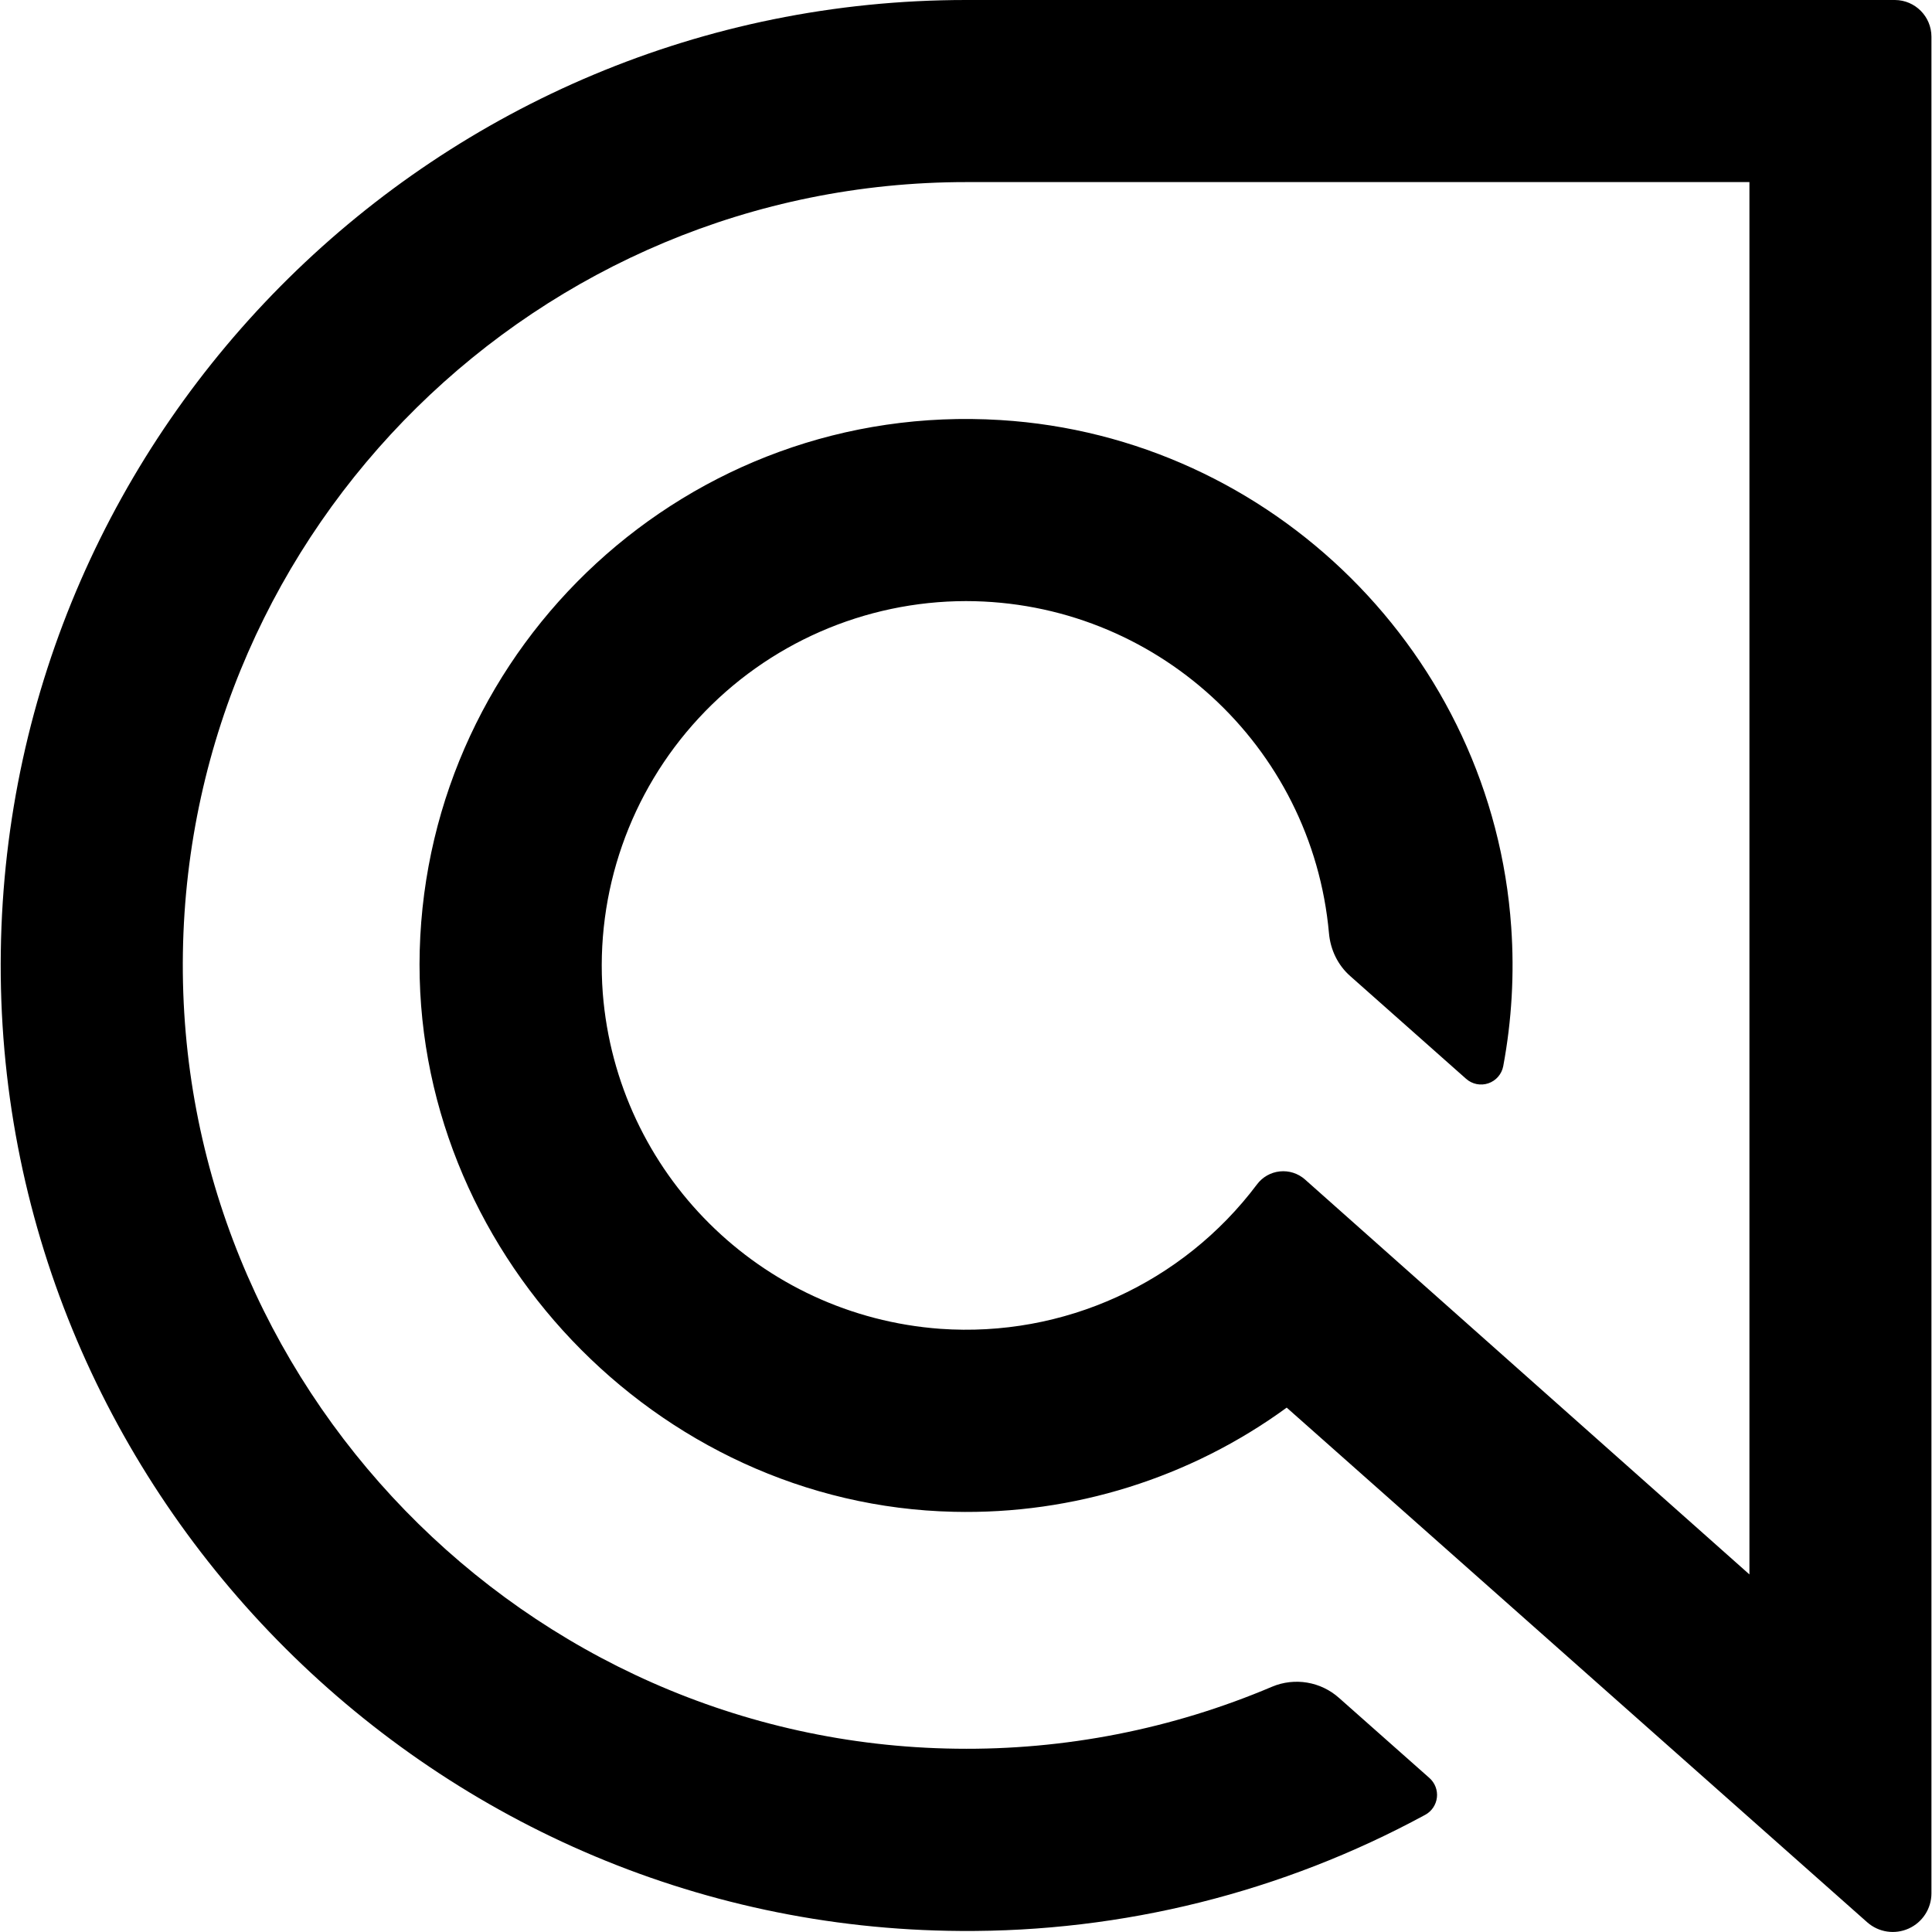
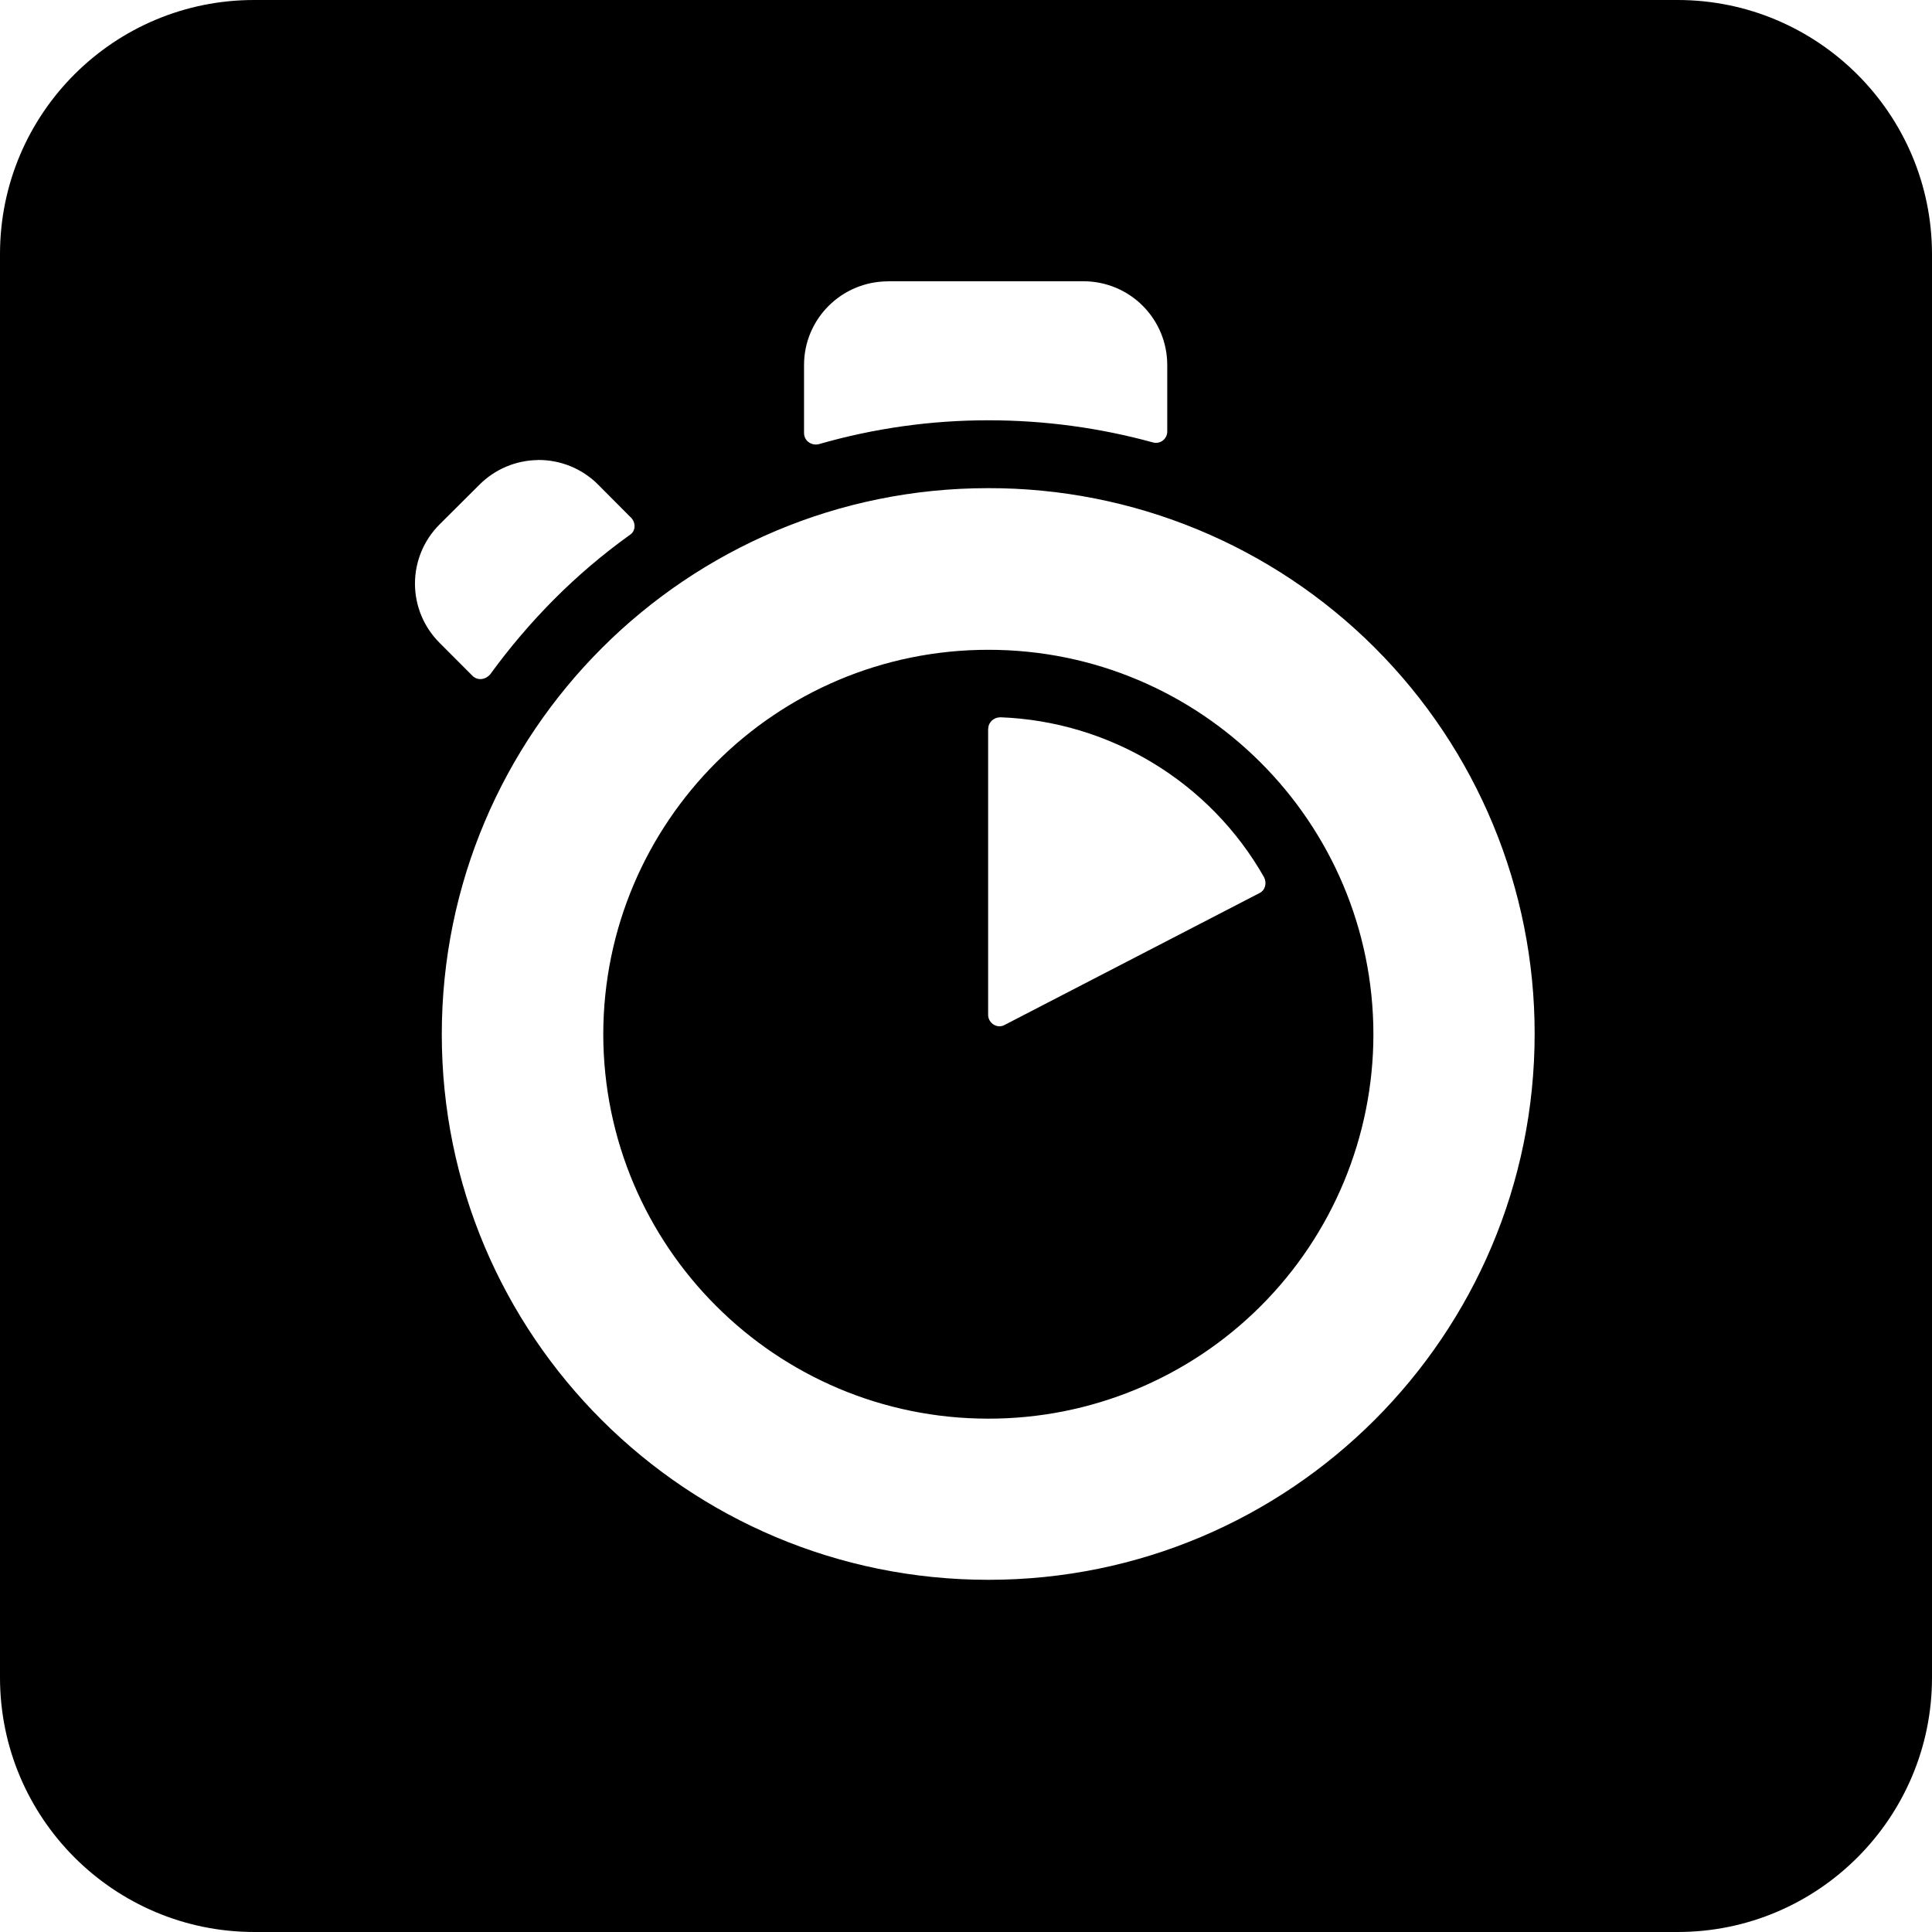
<svg xmlns="http://www.w3.org/2000/svg" role="img" viewBox="0 0 24 24">
-   <path d="M12 0C5.445 0 .103 5.285.01 11.817c-.097 6.634 5.285 12.131 11.92 12.17a11.91 11.91 0 0 0 5.775-1.443.281.281 0 0 0 .052-.457l-1.122-.994a.79.79 0 0 0-.833-.14 9.693 9.693 0 0 1-3.923.77c-5.36-.067-9.692-4.527-9.607-9.888.084-5.293 4.417-9.573 9.73-9.573h9.73v17.296l-5.522-4.907a.407.407 0 0 0-.596.063 4.52 4.52 0 0 1-3.934 1.793 4.538 4.538 0 0 1-4.192-4.168 4.53 4.53 0 0 1 4.512-4.872 4.532 4.532 0 0 1 4.509 4.126c.018.205.11.397.265.533l1.438 1.275a.28.28 0 0 0 .462-.158 6.82 6.82 0 0 0 .099-1.725c-.232-3.376-2.966-6.092-6.345-6.3-3.873-.24-7.11 2.79-7.214 6.588-.1 3.7 2.933 6.892 6.634 6.974a6.75 6.75 0 0 0 4.136-1.294l7.212 6.394a.48.48 0 0 0 .797-.36V.456A.456.456 0 0 0 23.54 0Z" />
+   <path d="M3.16 0A3.156 3.156 0 000 3.152v17.69A3.161 3.161 0 003.16 24h17.68c1.747 0 3.16-1.42 3.16-3.16V3.16C24 1.413 22.58 0 20.84 0H3.16zm7.87 3.494h2.429A1.04 1.04 0 0114.5 4.535v.822a.14.14 0 01-.174.14 7.679 7.647 0 00-2.043-.276 7.564 7.533 0 00-2.113.297c-.095.021-.182-.045-.182-.14v-.843a1.044 1.04 0 011.041-1.04zm-4.35 2.22a1.04 1.035 0 01.75.306l.414.416c.058.065.051.167-.022.21a7.544 7.513 0 00-.941.801 8 7.967 0 00-.793.932c-.058.065-.153.08-.219.016l-.408-.409a1.043 1.04 0 010-1.472l.496-.494a1.04 1.035 0 01.723-.305zm5.597.35a6.774 6.774 0 016.787 6.778 6.784 6.784 0 01-6.787 6.783c-3.748 0-6.789-3.028-6.789-6.777a6.786 6.786 0 016.79-6.784zm0 2.008a4.783 4.783 0 00-4.783 4.776 4.783 4.783 0 004.783 4.775 4.777 4.777 0 004.784-4.775 4.782 4.782 0 00-4.784-4.776zm.145.838a3.935 3.919 0 013.281 1.988c.036.073.015.16-.057.196l-3.166 1.638c-.093.052-.205-.023-.205-.125V9.05h.002c0-.08.072-.139.145-.139Z" />
</svg>
